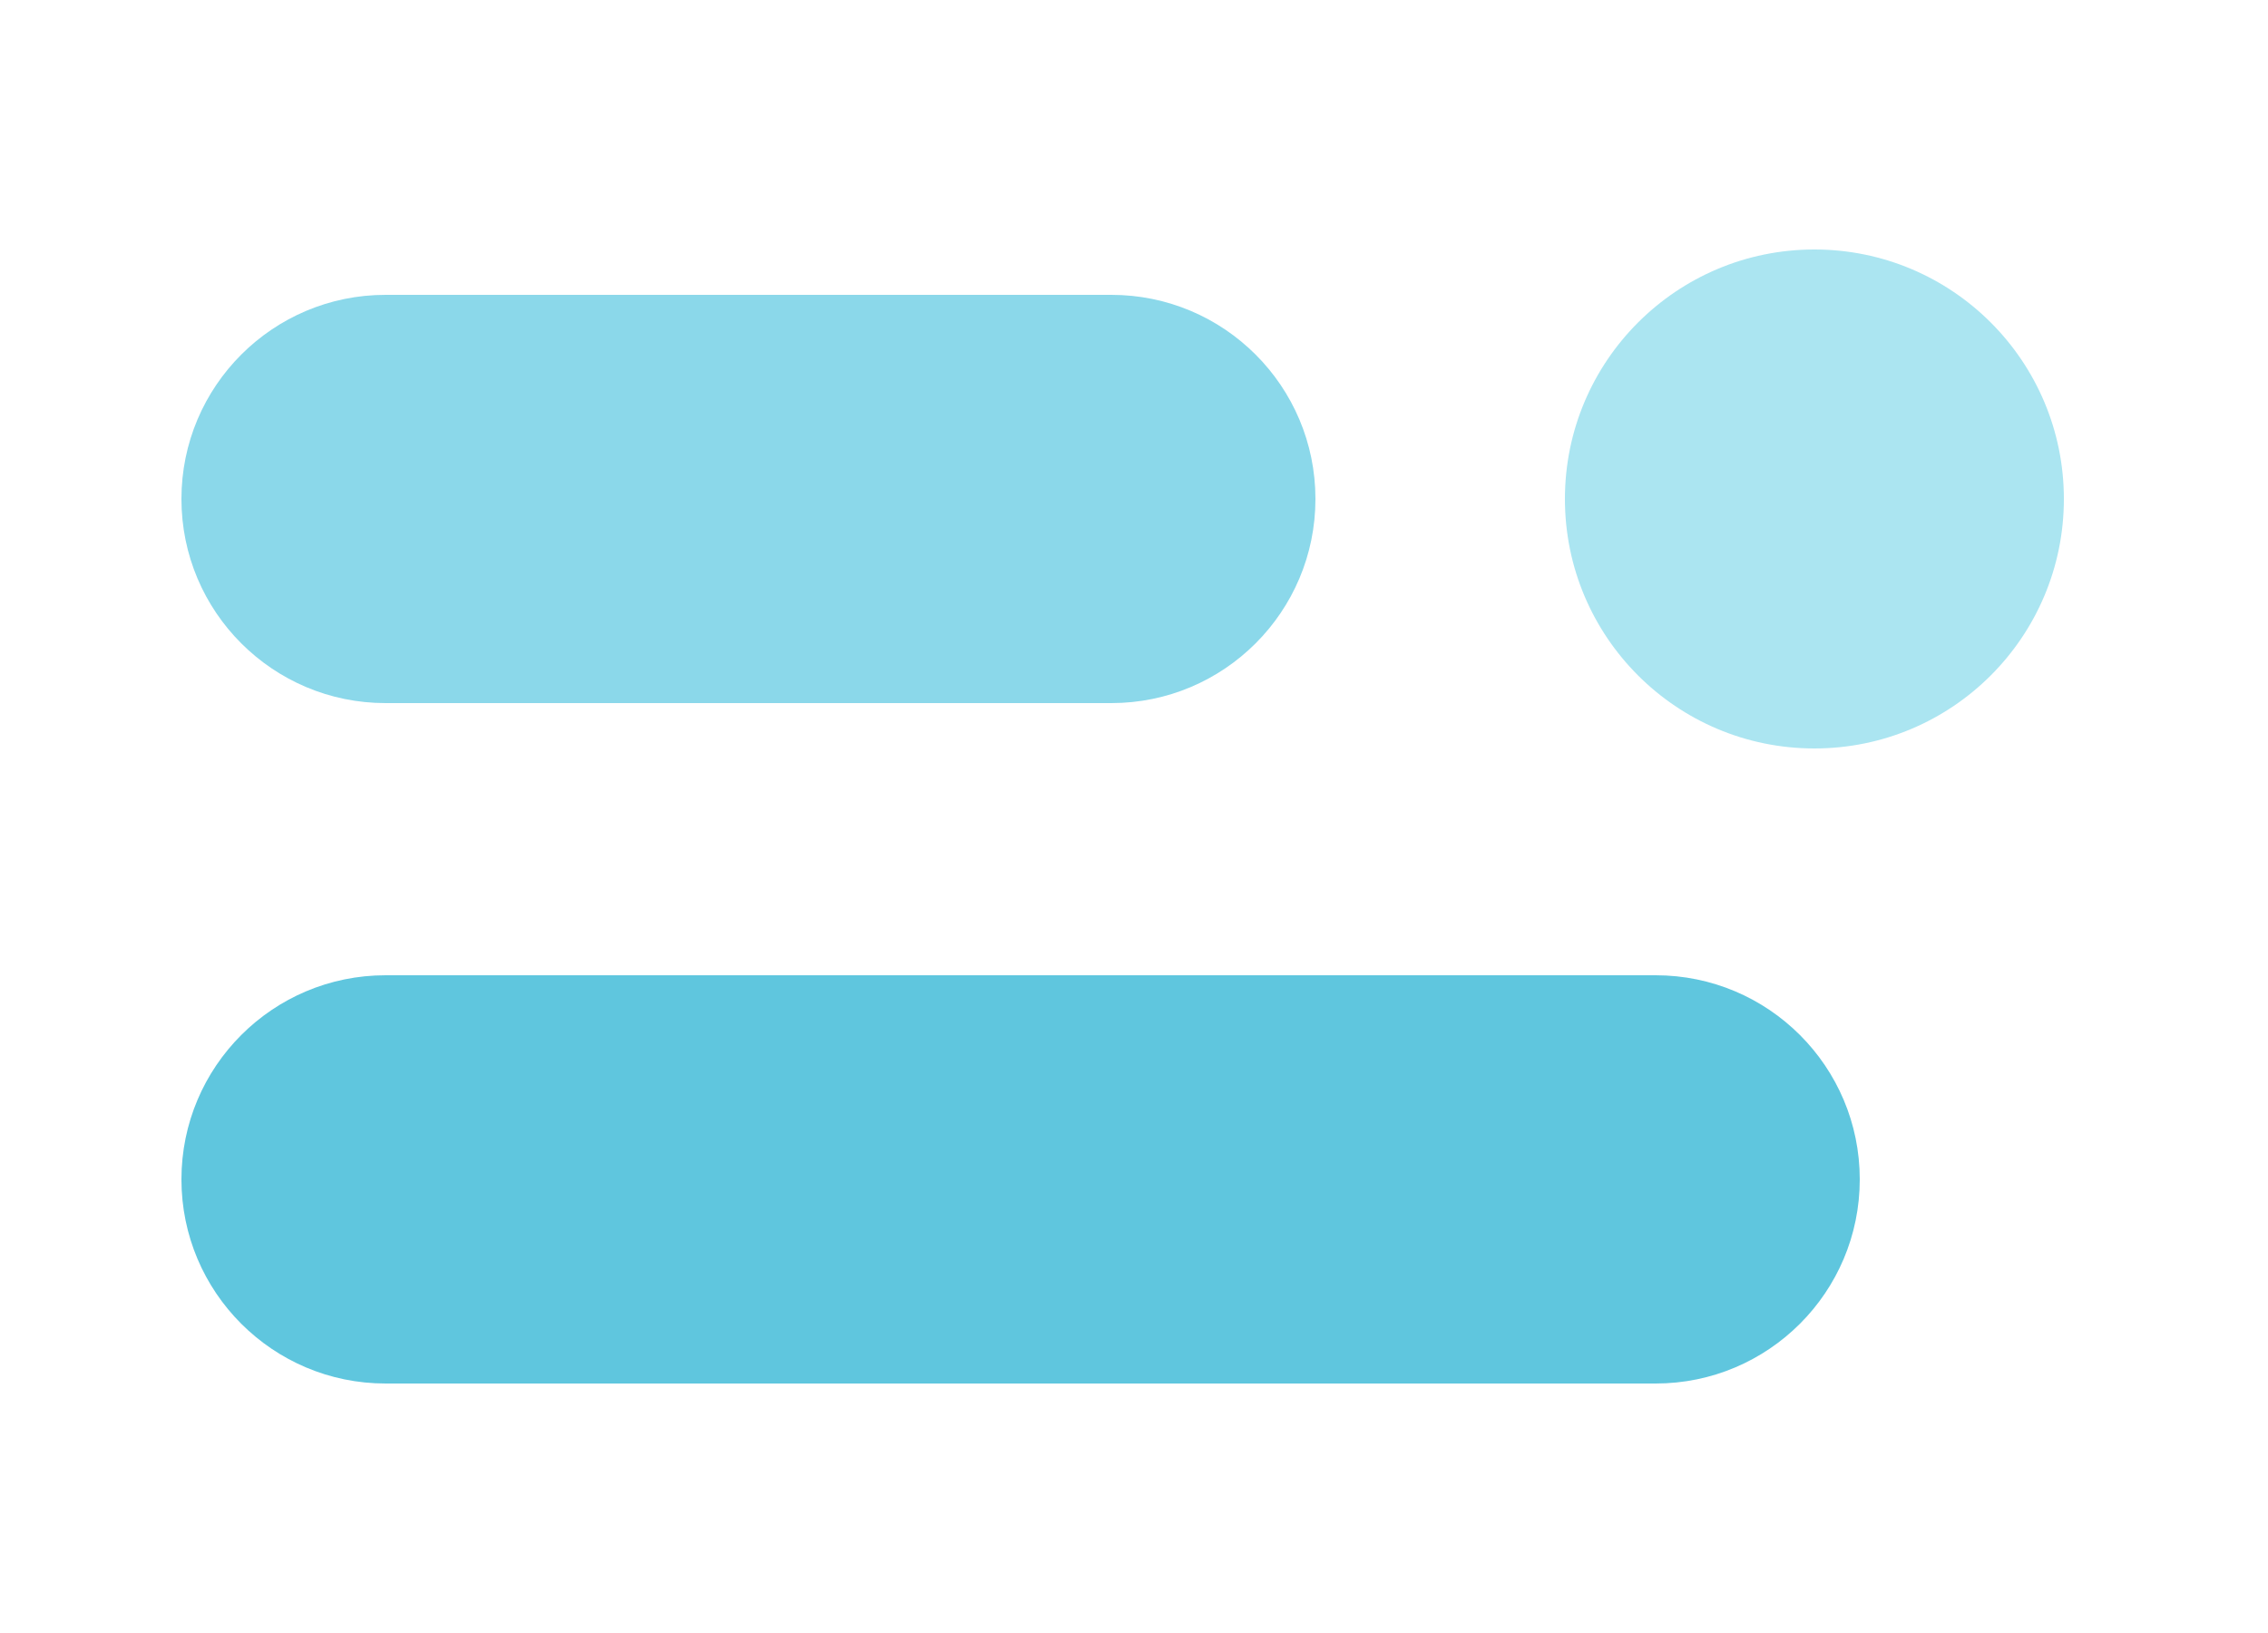
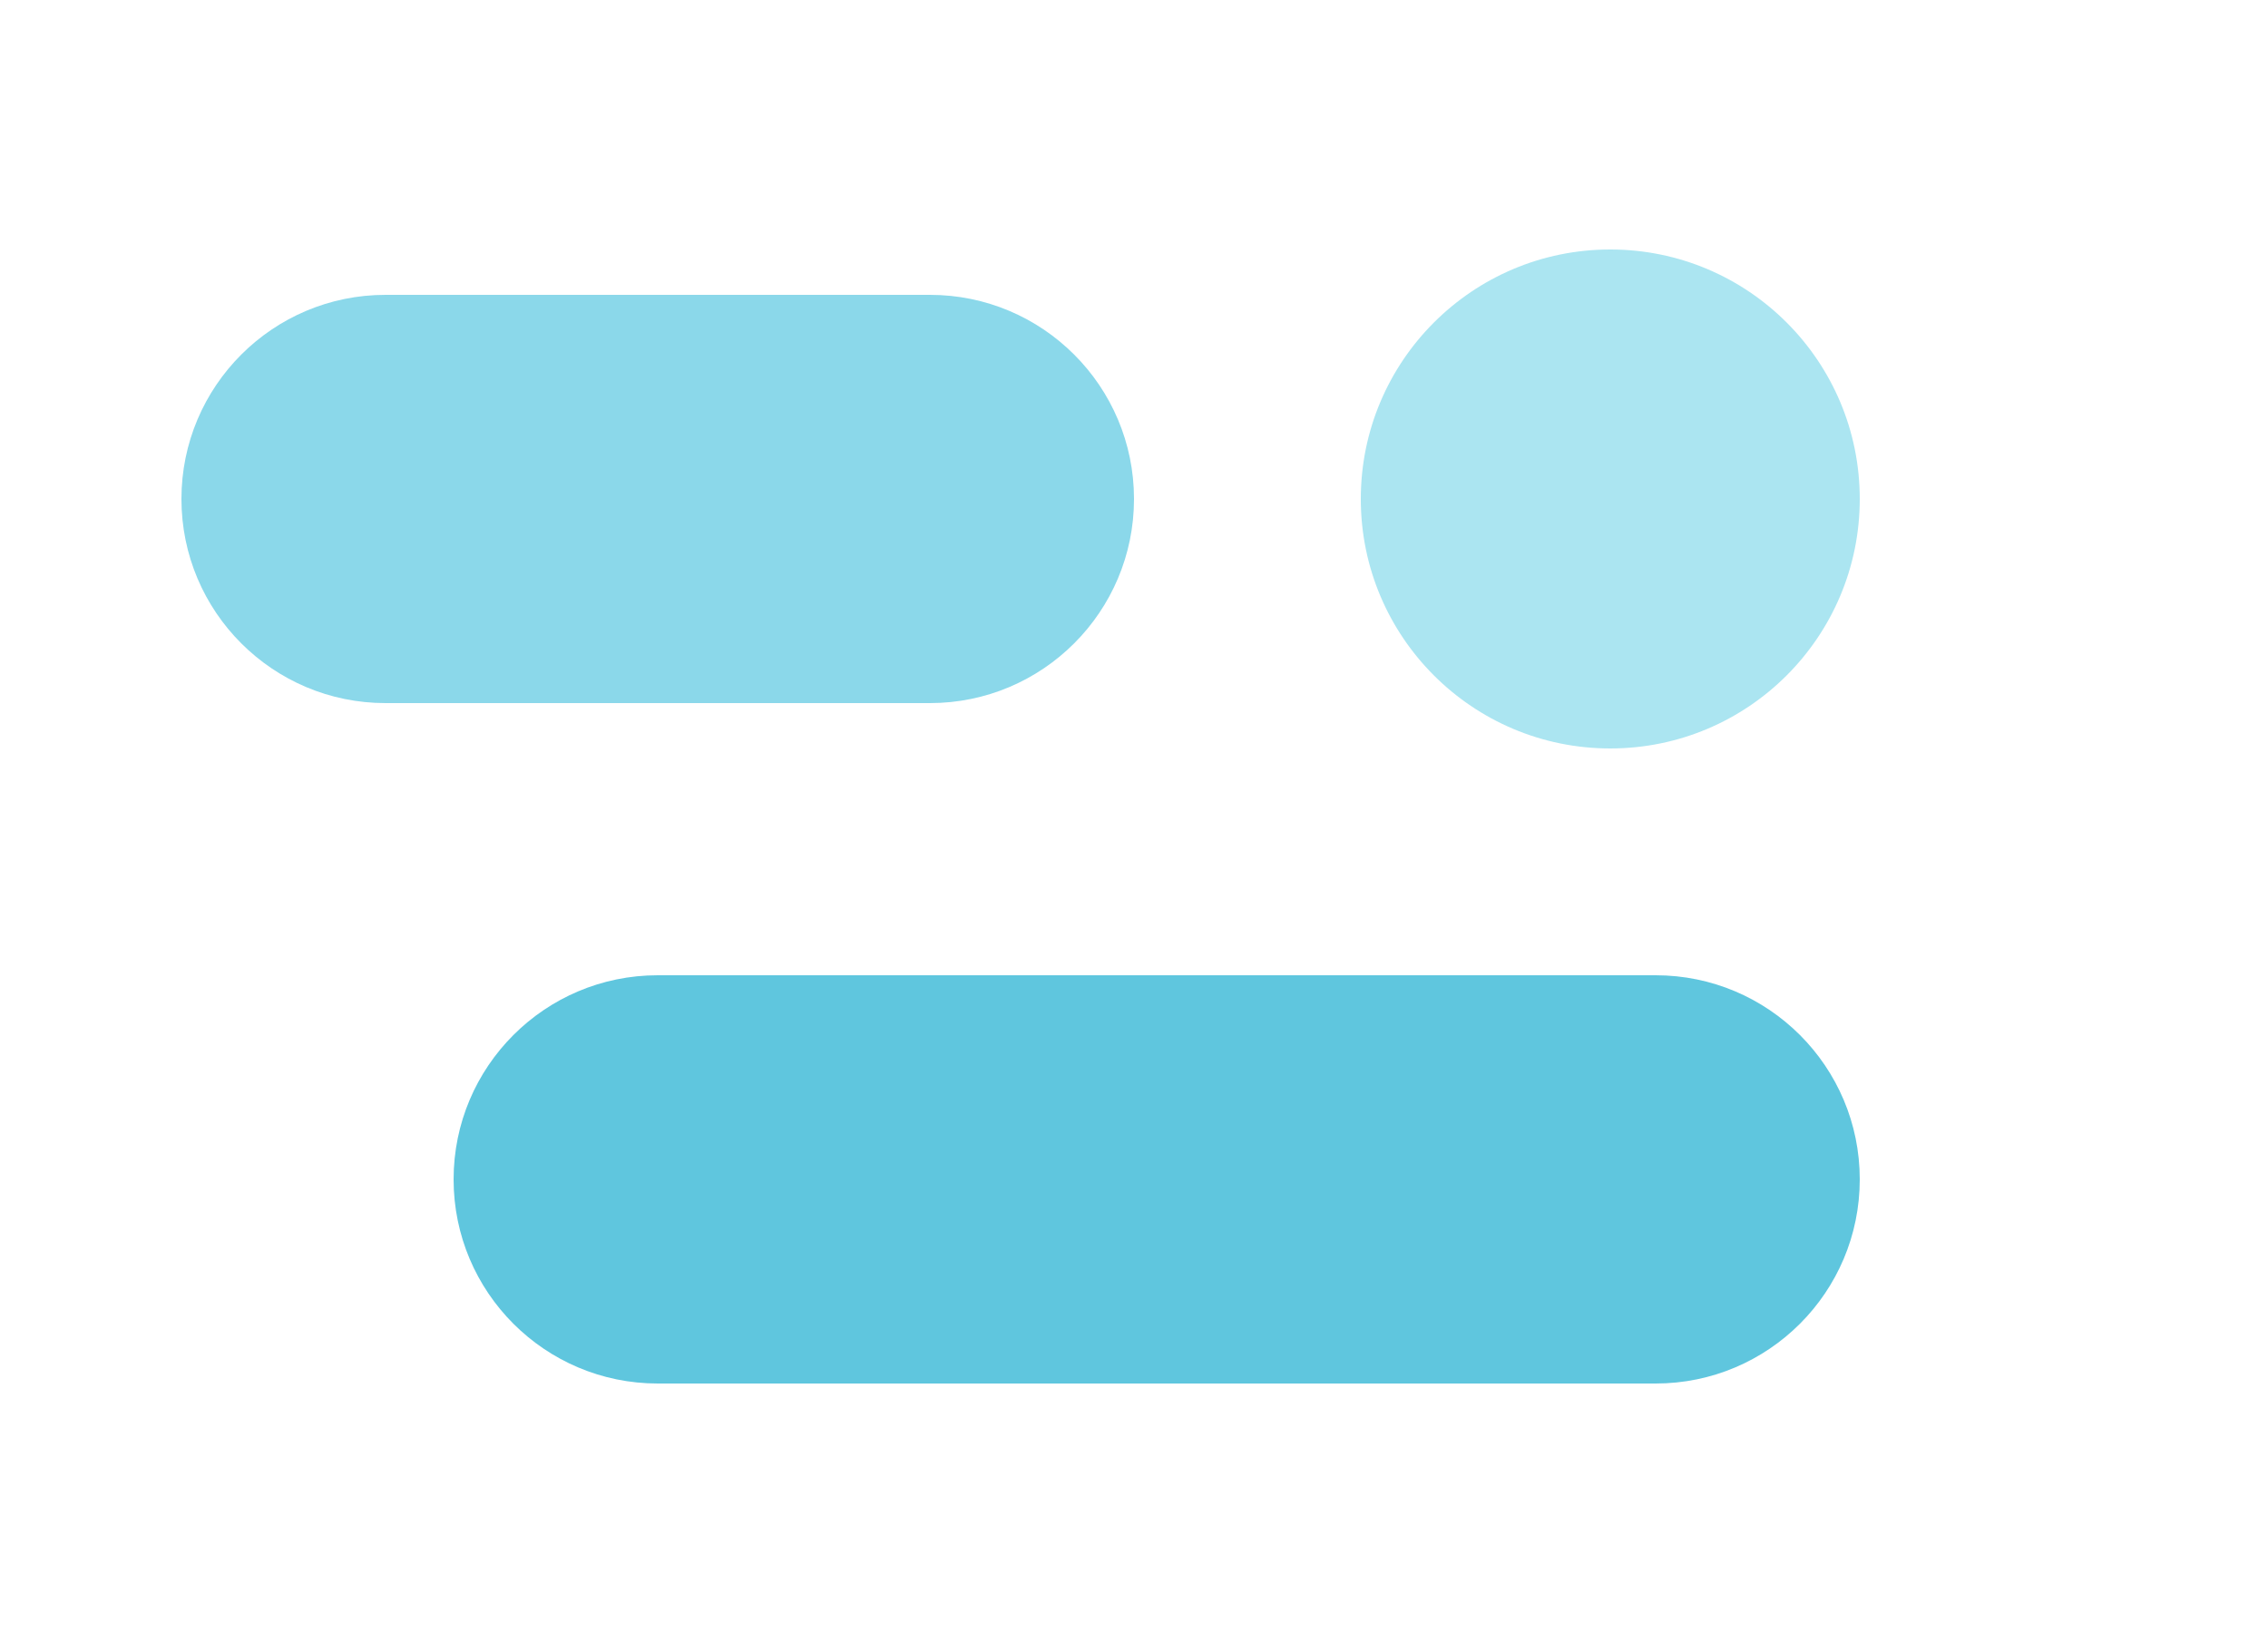
<svg xmlns="http://www.w3.org/2000/svg" viewBox="0 0 100 72" width="100" height="72" role="img" aria-label="Lumeri">
-   <rect x="8" y="13" width="50" height="18" rx="9" fill="#8BD8EA" />
-   <circle cx="80" cy="22" r="11" fill="#ABE5F1" />
-   <rect x="8" y="43" width="74" height="18" rx="9" fill="#5FC6DE" />
+   <rect x="8" y="13" width="42" height="18" rx="9" fill="#8BD8EA" />
+   <circle cx="71" cy="22" r="11" fill="#ABE5F1" />
+   <rect x="20" y="43" width="62" height="18" rx="9" fill="#5FC6DE" />
</svg>
